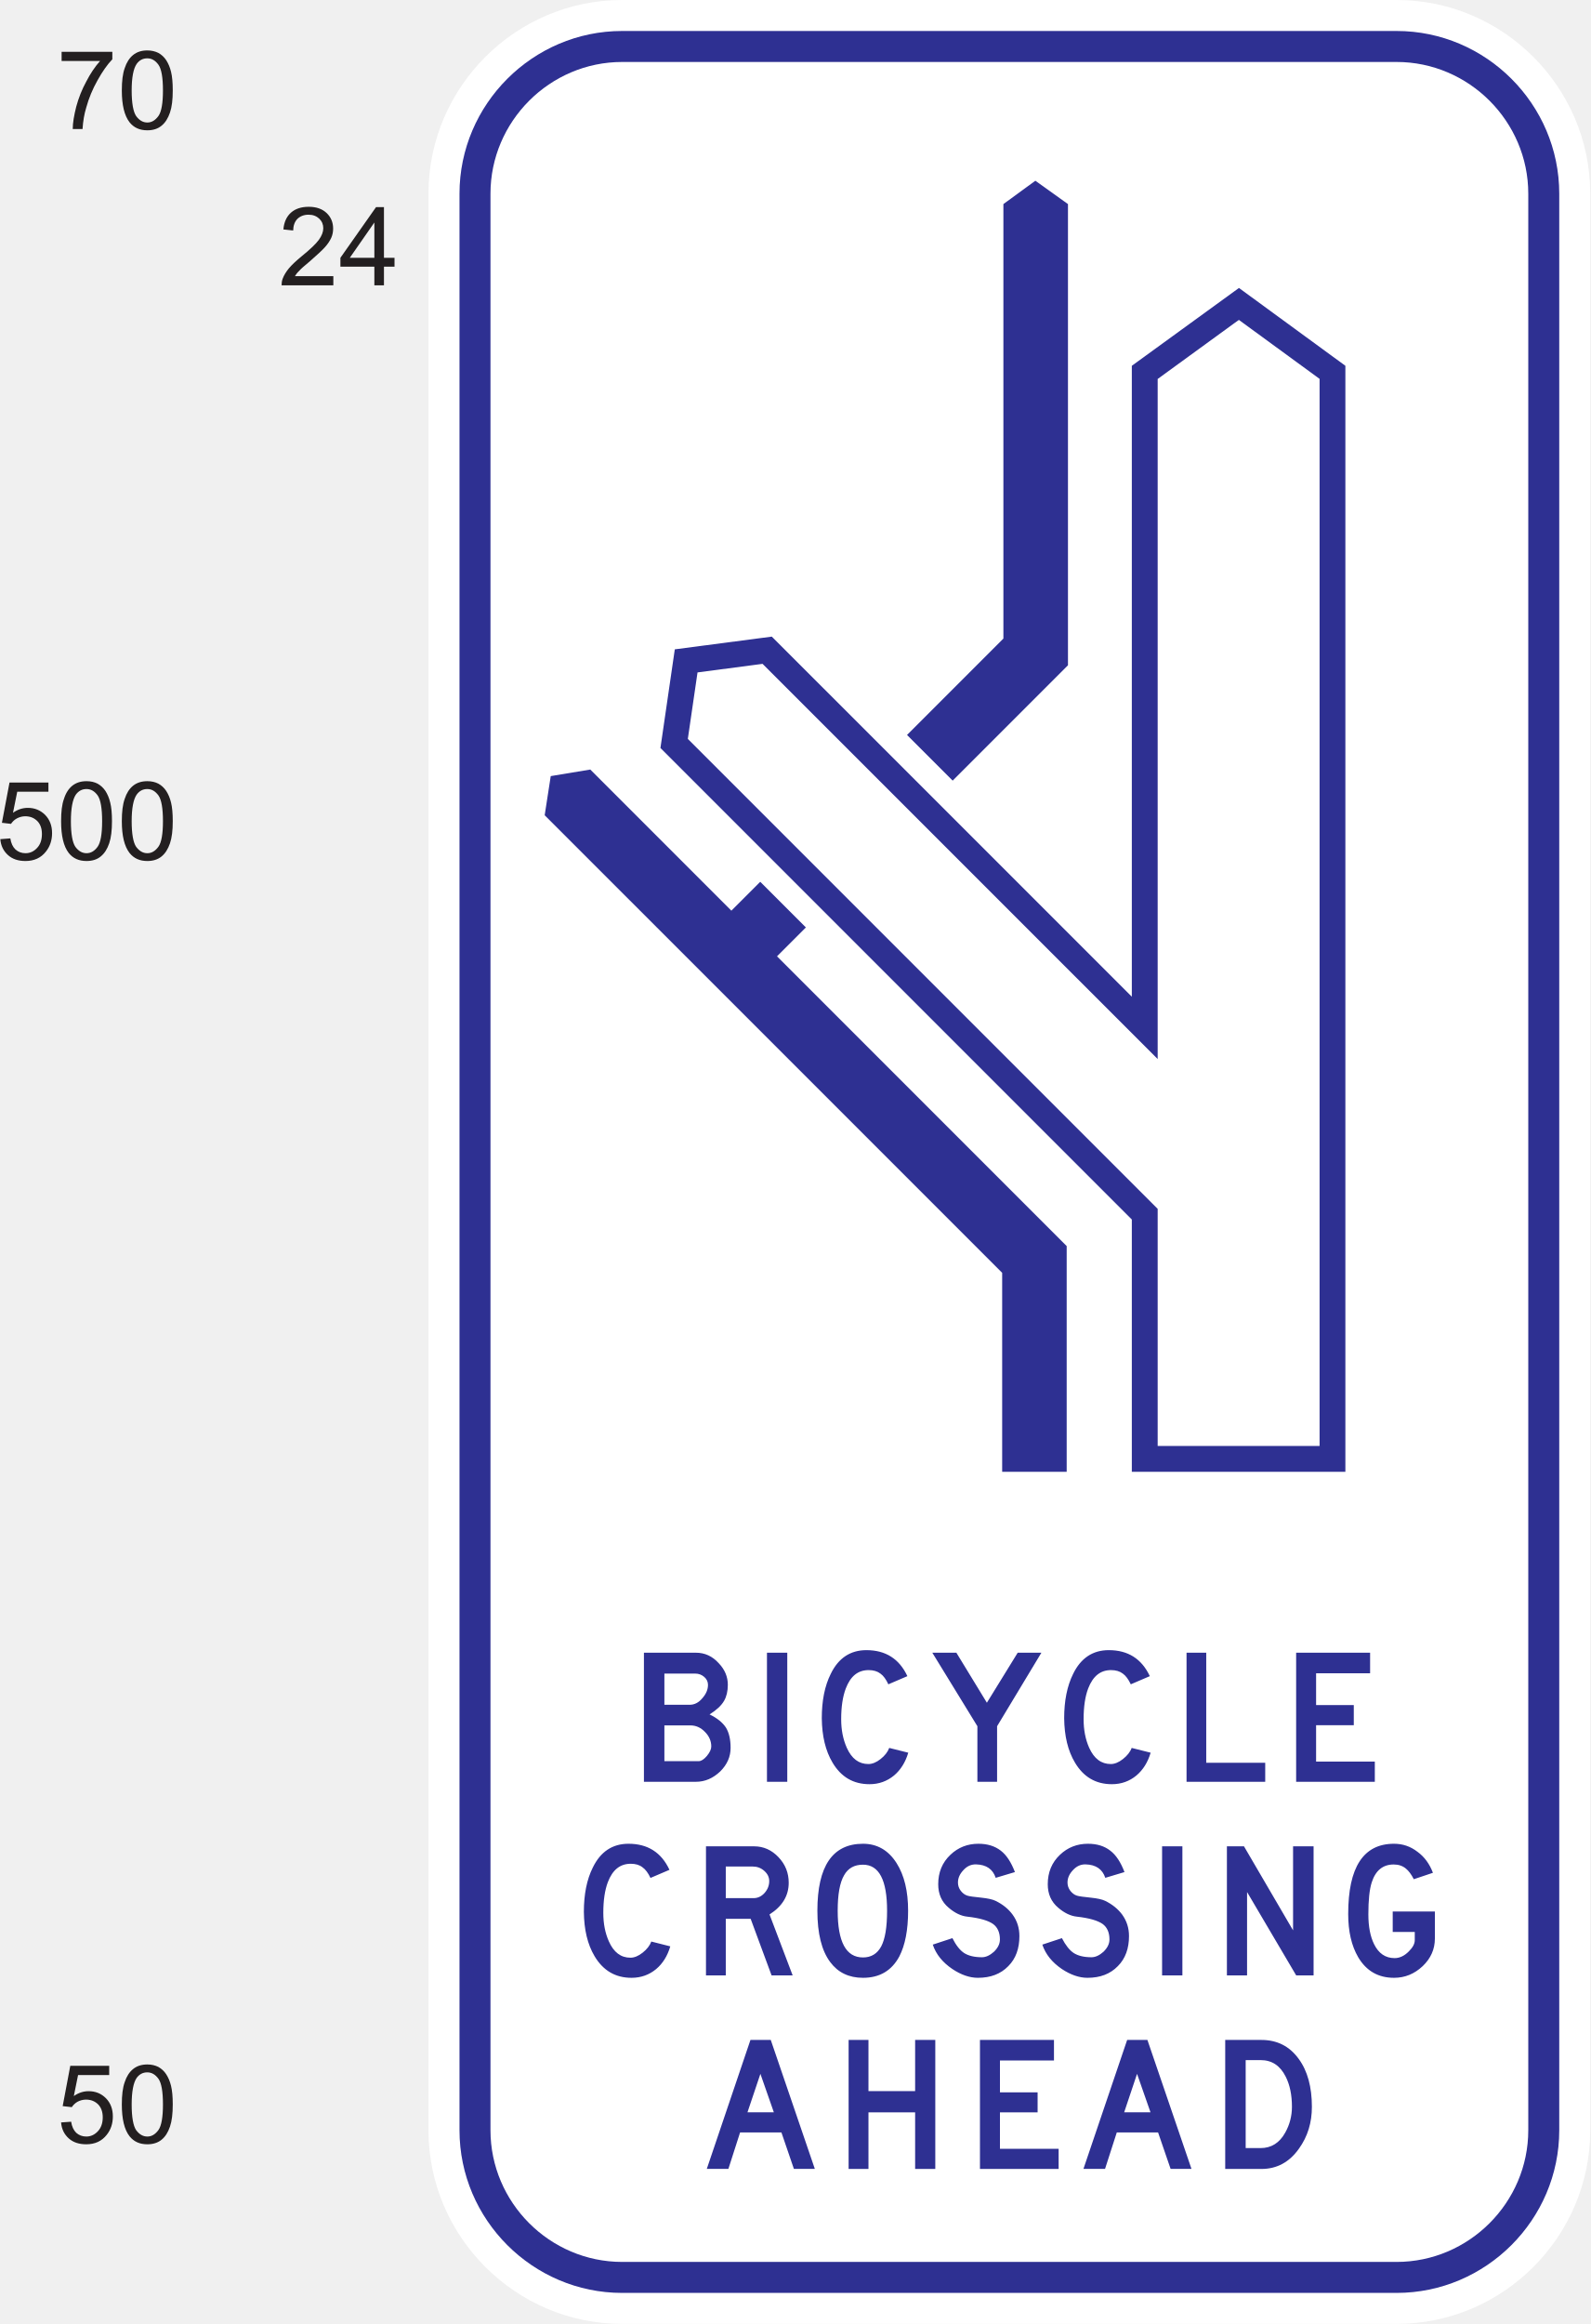
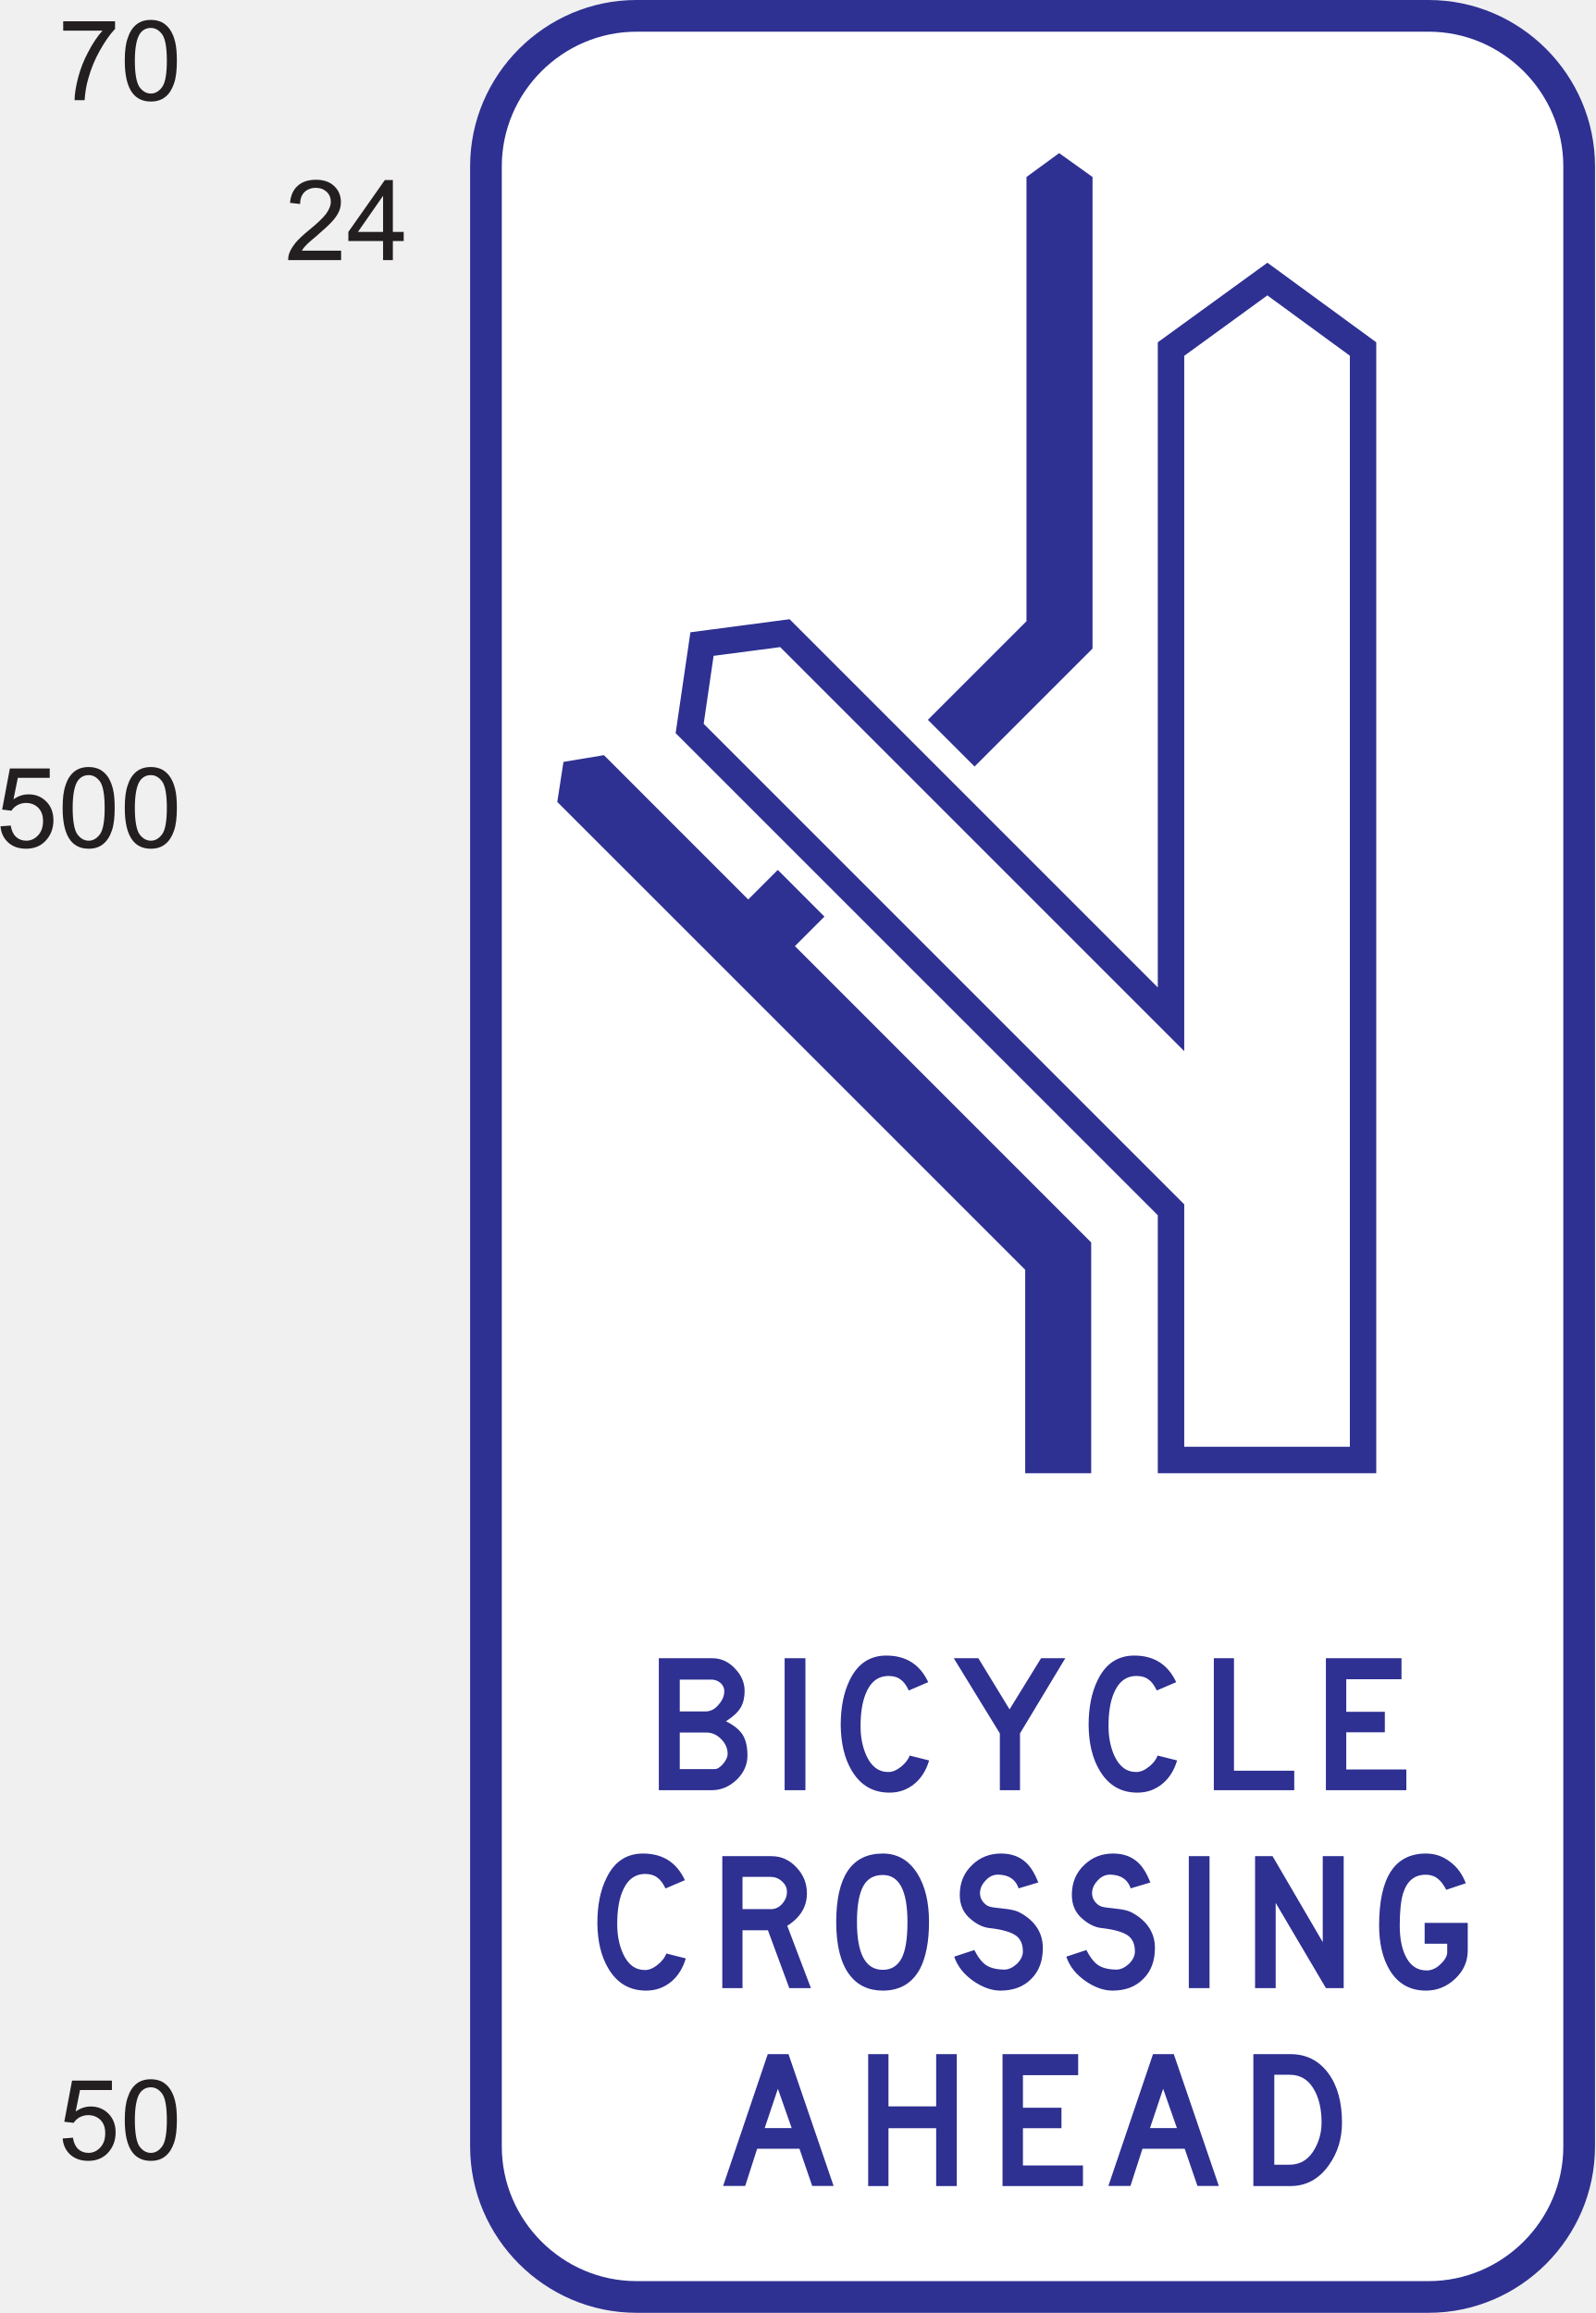
- <svg xmlns="http://www.w3.org/2000/svg" version="1.1" width="10.94mm" height="15.98mm" viewBox="0 0 31 45.3">
+ <svg xmlns="http://www.w3.org/2000/svg" version="1.1" width="10.94mm" height="15.86mm" viewBox="0 0 31 44.97">
  <g transform="scale(0.1)">
-     <path fill="#ffffff" d="M121.24 0L272.25 0C293.01 0 310 16.99 310 37.75L310 415.23C310 435.99 293.01 452.98 272.25 452.98L121.24 452.98C100.48 452.98 83.48 435.99 83.48 415.23L83.48 37.75C83.48 16.99 100.48 0 121.24 0" />
-     <path fill="#ffffff" d="M220.62 194.28L220.62 71.3C227.58 66.24 234.55 61.18 241.51 56.13C248.43 61.18 255.34 66.23 262.26 71.3L262.26 286.89C248.38 286.89 234.5 286.89 220.62 286.89L220.62 237.71C189.99 207.08 159.35 176.44 128.7 145.8C129.64 139.4 130.57 132.99 131.51 126.57C137.81 125.75 144.12 124.92 150.42 124.09C173.83 147.48 197.22 170.88 220.62 194.28" />
-     <path fill="#ffffff" d="M225.66 235.63L225.66 281.85L257.23 281.85L257.23 73.85C251.98 70.02 246.74 66.18 241.5 62.36L240.56 63.03L225.66 73.87C225.66 118.05 225.66 162.24 225.66 206.43C199.98 180.75 174.3 155.08 148.62 129.4C144.39 129.95 140.16 130.51 135.94 131.07C135.31 135.39 134.68 139.71 134.05 144.03C164.58 174.56 195.12 205.1 225.66 235.63" />
-     <path fill="#ffffff" d="M207.92 242.89L207.92 286.89L195.34 286.89L195.34 248.1C165.6 218.38 135.88 188.63 106.14 158.91L107.32 151.29L115.03 150L142.54 177.51L148.17 171.88L157.07 180.78L151.44 186.41C170.26 205.24 189.09 224.06 207.92 242.89" />
-     <path fill="#ffffff" d="M185.69 152.16L176.79 143.26C183.05 137 189.32 130.74 195.58 124.47L195.58 39.79L201.81 35.23L208.17 39.78L208.17 129.68C200.68 137.18 193.18 144.67 185.69 152.16" />
-     <path fill="#2e3092" fill-rule="evenodd" d="M121.24 6.04C103.81 6.04 89.53 20.33 89.53 37.75L89.53 415.23C89.53 432.66 103.81 446.94 121.24 446.94L272.25 446.94C289.67 446.94 303.96 432.66 303.96 415.23L303.96 37.75C303.96 20.33 289.68 6.04 272.25 6.04L121.24 6.04" />
-     <path fill="#ffffff" fill-rule="evenodd" d="M121.24 12.08C107.14 12.08 95.57 23.66 95.57 37.75L95.57 415.23C95.57 429.33 107.14 440.9 121.24 440.9L272.25 440.9C286.34 440.9 297.92 429.33 297.92 415.23L297.92 37.75C297.92 23.66 286.34 12.08 272.25 12.08L121.24 12.08" />
-     <path fill="#2e3092" d="M125.49 322.15L125.49 347.31L135.63 347.31C137.41 347.31 138.97 346.62 140.37 345.29C141.72 343.95 142.39 342.41 142.39 340.71C142.39 339.08 142.1 337.75 141.47 336.73C140.83 335.76 139.78 334.9 138.29 334.18C139.62 333.34 140.58 332.47 141.12 331.53C141.6 330.7 141.85 329.64 141.85 328.41C141.85 326.85 141.27 325.44 140.07 324.19C138.85 322.84 137.37 322.15 135.63 322.15L125.49 322.15M129.48 332.3L129.48 326.22L135.48 326.22C136.17 326.22 136.73 326.43 137.25 326.87C137.73 327.29 137.98 327.81 137.98 328.41C137.98 329.33 137.62 330.18 136.89 331.01C136.17 331.88 135.34 332.3 134.41 332.3L129.48 332.3M129.48 343.29L129.48 336.32L134.56 336.32C135.61 336.32 136.56 336.73 137.39 337.59C138.22 338.42 138.62 339.38 138.62 340.42C138.62 340.96 138.35 341.56 137.77 342.27C137.21 342.93 136.67 343.29 136.17 343.29L129.48 343.29M149.48 322.15L153.44 322.15L153.44 347.31L149.48 347.31L149.48 322.15M173.15 328.31L176.86 326.72C175.28 323.34 172.61 321.65 168.87 321.65C165.75 321.65 163.41 323.19 161.92 326.27C160.73 328.64 160.17 331.53 160.17 334.93C160.21 338.37 160.88 341.25 162.27 343.58C163.93 346.37 166.31 347.78 169.48 347.78C171.3 347.78 172.9 347.2 174.26 346.08C175.55 344.99 176.49 343.49 177.03 341.64L173.32 340.71C173.03 341.5 172.45 342.23 171.64 342.87C170.81 343.54 169.99 343.85 169.26 343.85C167.39 343.85 166 342.81 165.04 340.67C164.31 339.02 163.95 337.19 163.95 335.11C163.95 332.69 164.25 330.7 164.85 329.12C165.77 326.72 167.22 325.54 169.31 325.54C170.24 325.54 171.01 325.77 171.6 326.22C172.2 326.64 172.7 327.35 173.15 328.31M181.72 322.15L190.51 336.48L190.51 347.31L194.35 347.31L194.35 336.48L202.99 322.15L198.37 322.15L192.36 331.9L186.41 322.15L181.72 322.15M220.42 328.31L224.13 326.72C222.54 323.34 219.88 321.65 216.13 321.65C213.01 321.65 210.68 323.19 209.18 326.27C208 328.64 207.43 331.53 207.43 334.93C207.47 338.37 208.14 341.25 209.54 343.58C211.2 346.37 213.58 347.78 216.73 347.78C218.57 347.78 220.17 347.2 221.52 346.08C222.81 344.99 223.75 343.49 224.29 341.64L220.59 340.71C220.3 341.5 219.71 342.23 218.9 342.87C218.06 343.54 217.25 343.85 216.53 343.85C214.66 343.85 213.26 342.81 212.3 340.67C211.57 339.02 211.22 337.19 211.22 335.11C211.22 332.69 211.51 330.7 212.11 329.12C213.04 326.72 214.49 325.54 216.57 325.54C217.5 325.54 218.28 325.77 218.86 326.22C219.46 326.64 219.96 327.35 220.42 328.31M231.29 322.15L231.29 347.31L246.63 347.31L246.63 343.6L235.13 343.6L235.13 322.15L231.29 322.15M252.66 322.15L252.66 347.31L268 347.31L268 343.37L256.55 343.37L256.55 336.28L263.9 336.28L263.9 332.36L256.55 332.36L256.55 326.16L267.08 326.16L267.08 322.15L252.66 322.15M126.77 366.05L130.47 364.47C128.89 361.08 126.23 359.39 122.48 359.39C119.35 359.39 117.03 360.93 115.53 364.01C114.34 366.38 113.78 369.28 113.78 372.67C113.82 376.12 114.48 378.99 115.88 381.33C117.55 384.11 119.92 385.52 123.08 385.52C124.91 385.52 126.52 384.94 127.87 383.82C129.16 382.74 130.09 381.24 130.63 379.39L126.93 378.45C126.64 379.24 126.06 379.97 125.24 380.62C124.41 381.28 123.6 381.6 122.87 381.6C121 381.6 119.6 380.56 118.65 378.41C117.92 376.77 117.57 374.94 117.57 372.85C117.57 370.44 117.86 368.45 118.46 366.86C119.38 364.47 120.84 363.29 122.92 363.29C123.85 363.29 124.62 363.51 125.2 363.97C125.81 364.39 126.31 365.09 126.77 366.05M141.45 363.83L146.73 363.83C147.56 363.83 148.31 364.1 148.96 364.68C149.61 365.26 149.92 365.91 149.92 366.67C149.92 367.51 149.63 368.27 149.04 368.95C148.44 369.63 147.71 369.99 146.88 369.99L141.45 369.99L141.45 363.83M137.59 359.89L137.59 385.05L141.45 385.05L141.45 374.02L146.3 374.02L150.38 385.05L154.49 385.05L149.98 373.17C152.5 371.56 153.72 369.51 153.72 366.99C153.72 365.09 153.08 363.43 151.73 362.01C150.4 360.6 148.81 359.89 146.96 359.89L137.59 359.89M168.2 385.52C171.44 385.52 173.8 384.13 175.29 381.35C176.42 379.16 177 376.19 177 372.44C177 368.66 176.27 365.55 174.75 363.16C173.15 360.64 170.96 359.39 168.2 359.39C162.28 359.39 159.31 363.74 159.31 372.44C159.31 376.89 160.14 380.22 161.81 382.45C163.31 384.48 165.45 385.52 168.2 385.52M168.2 381.55C164.89 381.55 163.27 378.51 163.27 372.44C163.27 369.28 163.68 366.96 164.52 365.53C165.3 364.14 166.53 363.47 168.2 363.47C171.34 363.47 172.9 366.47 172.9 372.44C172.9 375.65 172.52 377.95 171.75 379.41C170.98 380.83 169.8 381.55 168.2 381.55M181.81 379.05C182.45 380.95 183.72 382.51 185.62 383.8C187.32 384.94 189 385.52 190.61 385.52C193.08 385.52 195.06 384.77 196.54 383.24C198.02 381.76 198.7 379.78 198.7 377.39C198.7 375.81 198.27 374.42 197.35 373.17C196.54 372.08 195.46 371.21 194.08 370.53C193.48 370.23 192.52 370.03 191.3 369.9C189.86 369.76 188.94 369.63 188.57 369.51C188.07 369.36 187.63 369.03 187.26 368.55C186.88 368.05 186.72 367.51 186.72 366.96C186.72 366.07 187.07 365.28 187.8 364.51C188.5 363.74 189.32 363.39 190.26 363.41C192.27 363.47 193.52 364.35 194.08 366.03L197.83 364.91C197.1 363.02 196.21 361.6 195.05 360.72C193.92 359.85 192.48 359.39 190.71 359.39C188.59 359.39 186.76 360.1 185.26 361.53C183.66 363.04 182.87 364.95 182.87 367.28C182.87 369.18 183.53 370.71 184.91 371.86C186.11 372.89 187.34 373.48 188.55 373.6C190.96 373.87 192.63 374.36 193.58 375.04C194.46 375.69 194.9 376.71 194.9 378.04C194.9 378.89 194.53 379.66 193.75 380.43C192.98 381.12 192.19 381.51 191.4 381.51C189.9 381.51 188.77 381.22 187.94 380.7C187.11 380.16 186.34 379.18 185.64 377.79L181.81 379.05M203.17 379.05C203.81 380.95 205.08 382.51 206.97 383.8C208.68 384.94 210.37 385.52 211.97 385.52C214.45 385.52 216.42 384.77 217.9 383.24C219.38 381.76 220.07 379.78 220.07 377.39C220.07 375.81 219.63 374.42 218.72 373.17C217.9 372.08 216.82 371.21 215.45 370.53C214.84 370.23 213.89 370.03 212.65 369.9C211.22 369.76 210.31 369.63 209.93 369.51C209.43 369.36 209 369.03 208.62 368.55C208.25 368.05 208.08 367.51 208.08 366.96C208.08 366.07 208.43 365.28 209.16 364.51C209.87 363.74 210.68 363.39 211.61 363.41C213.64 363.47 214.88 364.35 215.45 366.03L219.19 364.91C218.47 363.02 217.57 361.6 216.4 360.72C215.28 359.85 213.85 359.39 212.07 359.39C209.95 359.39 208.12 360.1 206.62 361.53C205.02 363.04 204.23 364.95 204.23 367.28C204.23 369.18 204.9 370.71 206.27 371.86C207.47 372.89 208.71 373.48 209.91 373.6C212.32 373.87 213.99 374.36 214.95 375.04C215.82 375.69 216.26 376.71 216.26 378.04C216.26 378.89 215.88 379.66 215.11 380.43C214.34 381.12 213.55 381.51 212.76 381.51C211.26 381.51 210.14 381.22 209.31 380.7C208.48 380.16 207.71 379.18 206.99 377.79L203.17 379.05M226.52 359.89L230.48 359.89L230.48 385.05L226.52 385.05L226.52 359.89M239.16 359.89L239.16 385.05L243.09 385.05L243.09 368.8L252.67 385.05L256.06 385.05L256.06 359.89L252.06 359.89L252.06 376.27L242.49 359.89L239.16 359.89M275.6 366.3L279.33 365.05C278.69 363.35 277.69 361.95 276.31 360.95C274.94 359.89 273.42 359.39 271.74 359.39C265.78 359.39 262.81 363.95 262.81 373.08C262.81 376.48 263.45 379.26 264.76 381.51C266.35 384.19 268.68 385.52 271.74 385.52C273.86 385.52 275.71 384.77 277.34 383.24C278.92 381.72 279.71 379.95 279.71 377.85L279.71 372.6L271.49 372.6L271.49 376.58L275.79 376.58L275.79 378.18C275.79 378.87 275.42 379.59 274.63 380.37C273.78 381.24 272.84 381.68 271.86 381.68C270.07 381.68 268.74 380.77 267.85 378.95C267.12 377.47 266.74 375.54 266.74 373.14C266.74 370.4 266.95 368.32 267.39 366.94C268.14 364.6 269.57 363.43 271.68 363.43C272.63 363.43 273.42 363.7 274.05 364.22C274.59 364.66 275.11 365.34 275.6 366.3M146.26 397.63L150.22 397.63L158.81 422.76L154.73 422.76L152.3 415.66L144.24 415.66L141.96 422.76L137.75 422.76L146.26 397.63M150.82 411.73L148.2 404.24L145.68 411.73L150.82 411.73M165.4 397.63L165.4 422.78L169.27 422.78L169.27 411.75L178.37 411.75L178.37 422.78L182.3 422.78L182.3 397.63L178.37 397.63L178.37 407.6L169.27 407.6L169.27 397.63L165.4 397.63M191.01 397.63L191.01 422.78L206.35 422.78L206.35 418.85L194.91 418.85L194.91 411.75L202.25 411.75L202.25 407.84L194.91 407.84L194.91 401.64L205.44 401.64L205.44 397.63L191.01 397.63M219.71 397.63L223.66 397.63L232.25 422.76L228.18 422.76L225.74 415.66L217.69 415.66L215.4 422.76L211.19 422.76L219.71 397.63M224.26 411.73L221.64 404.24L219.13 411.73L224.26 411.73M238.83 397.63L238.83 422.78L245.88 422.78C248.91 422.78 251.36 421.45 253.23 418.79C254.92 416.43 255.73 413.73 255.73 410.67C255.73 406.79 254.88 403.66 253.15 401.31C251.36 398.85 248.95 397.63 245.88 397.63L238.83 397.63M242.82 418.71L242.82 401.56L245.72 401.56C247.94 401.56 249.55 402.64 250.63 404.8C251.44 406.41 251.84 408.36 251.84 410.67C251.84 412.47 251.4 414.13 250.55 415.66C249.43 417.7 247.82 418.71 245.72 418.71L242.82 418.71" />
-     <path fill="#231f20" d="M11.85 413.71L13.81 413.57C13.95 414.52 14.29 415.23 14.8 415.73C15.34 416.21 15.99 416.46 16.76 416.46C17.65 416.46 18.4 416.1 19.03 415.42C19.65 414.75 19.97 413.86 19.97 412.71C19.97 411.65 19.67 410.82 19.07 410.19C18.45 409.59 17.69 409.26 16.7 409.26C16.11 409.26 15.55 409.42 15.07 409.67C14.58 409.94 14.22 410.32 13.93 410.73L12.16 410.53L13.64 402.68L21.23 402.68L21.23 404.47L15.16 404.47L14.33 408.57C15.24 407.93 16.2 407.62 17.21 407.62C18.55 407.62 19.67 408.07 20.59 408.99C21.5 409.92 21.94 411.11 21.94 412.55C21.94 413.94 21.54 415.13 20.75 416.12C19.78 417.37 18.43 417.97 16.76 417.97C15.34 417.97 14.22 417.6 13.35 416.83C12.47 416.04 11.95 415.02 11.85 413.71M23.69 410.21C23.69 408.38 23.86 406.95 24.25 405.86C24.61 404.74 25.17 403.89 25.88 403.31C26.63 402.7 27.54 402.41 28.67 402.41C29.48 402.41 30.18 402.58 30.81 402.89C31.44 403.25 31.94 403.7 32.35 404.33C32.75 404.95 33.08 405.7 33.29 406.6C33.51 407.49 33.62 408.7 33.62 410.21C33.62 412 33.45 413.44 33.08 414.52C32.7 415.65 32.16 416.5 31.44 417.08C30.71 417.68 29.77 417.97 28.67 417.97C27.19 417.97 26.05 417.47 25.2 416.41C24.19 415.13 23.69 413.07 23.69 410.21M25.61 410.21C25.61 412.69 25.92 414.38 26.48 415.21C27.09 416.02 27.79 416.46 28.67 416.46C29.52 416.46 30.22 416.02 30.83 415.19C31.42 414.36 31.71 412.69 31.71 410.21C31.71 407.7 31.42 406.03 30.83 405.2C30.22 404.37 29.52 403.95 28.64 403.95C27.79 403.95 27.09 404.33 26.57 405.05C25.94 405.99 25.61 407.72 25.61 410.21M0 163.57L1.95 163.42C2.1 164.38 2.43 165.08 2.95 165.58C3.49 166.06 4.14 166.31 4.91 166.31C5.8 166.31 6.55 165.96 7.18 165.27C7.8 164.61 8.11 163.71 8.11 162.57C8.11 161.51 7.82 160.67 7.22 160.05C6.6 159.44 5.85 159.11 4.84 159.11C4.26 159.11 3.7 159.28 3.22 159.53C2.72 159.8 2.37 160.17 2.08 160.59L0.31 160.38L1.79 152.54L9.38 152.54L9.38 154.32L3.3 154.32L2.47 158.43C3.39 157.78 4.34 157.47 5.37 157.47C6.7 157.47 7.82 157.93 8.74 158.84C9.65 159.78 10.09 160.96 10.09 162.4C10.09 163.79 9.69 164.98 8.9 165.98C7.93 167.23 6.57 167.83 4.91 167.83C3.49 167.83 2.37 167.46 1.5 166.68C0.62 165.89 0.1 164.87 0 163.57M11.85 160.07C11.85 158.24 12.01 156.81 12.41 155.72C12.76 154.59 13.32 153.74 14.03 153.16C14.78 152.56 15.69 152.27 16.81 152.27C17.63 152.27 18.34 152.43 18.96 152.75C19.58 153.1 20.08 153.56 20.5 154.18C20.89 154.8 21.23 155.56 21.43 156.45C21.66 157.34 21.77 158.55 21.77 160.07C21.77 161.86 21.6 163.3 21.23 164.38C20.85 165.5 20.31 166.35 19.58 166.94C18.86 167.54 17.92 167.83 16.81 167.83C15.34 167.83 14.19 167.33 13.34 166.27C12.34 164.98 11.85 162.92 11.85 160.07M13.76 160.07C13.76 162.55 14.07 164.23 14.63 165.06C15.23 165.87 15.94 166.31 16.81 166.31C17.67 166.31 18.38 165.87 18.98 165.04C19.56 164.21 19.85 162.55 19.85 160.07C19.85 157.55 19.56 155.89 18.98 155.05C18.38 154.22 17.67 153.8 16.79 153.8C15.94 153.8 15.23 154.18 14.71 154.91C14.09 155.85 13.76 157.57 13.76 160.07M23.69 160.07C23.69 158.24 23.86 156.81 24.25 155.72C24.61 154.59 25.17 153.74 25.88 153.16C26.63 152.56 27.54 152.27 28.67 152.27C29.48 152.27 30.18 152.43 30.81 152.75C31.44 153.1 31.94 153.56 32.35 154.18C32.75 154.8 33.08 155.56 33.29 156.45C33.51 157.34 33.62 158.55 33.62 160.07C33.62 161.86 33.45 163.3 33.08 164.38C32.7 165.5 32.16 166.35 31.44 166.94C30.71 167.54 29.77 167.83 28.67 167.83C27.19 167.83 26.05 167.33 25.2 166.27C24.19 164.98 23.69 162.92 23.69 160.07M25.61 160.07C25.61 162.55 25.92 164.23 26.48 165.06C27.09 165.87 27.79 166.31 28.67 166.31C29.52 166.31 30.22 165.87 30.83 165.04C31.42 164.21 31.71 162.55 31.71 160.07C31.71 157.55 31.42 155.89 30.83 155.05C30.22 154.22 29.52 153.8 28.64 153.8C27.79 153.8 27.09 154.18 26.57 154.91C25.94 155.85 25.61 157.57 25.61 160.07M11.95 11.89L11.95 10.1L21.84 10.1L21.84 11.56C20.86 12.58 19.9 13.95 18.95 15.66C17.98 17.38 17.26 19.13 16.76 20.94C16.36 22.23 16.13 23.62 16.03 25.15L14.12 25.15C14.12 23.96 14.37 22.5 14.8 20.8C15.26 19.09 15.91 17.44 16.76 15.89C17.57 14.31 18.47 12.98 19.45 11.89L11.95 11.89M23.69 17.63C23.69 15.8 23.86 14.37 24.25 13.29C24.61 12.17 25.17 11.31 25.88 10.73C26.63 10.12 27.54 9.83 28.67 9.83C29.48 9.83 30.18 10 30.81 10.31C31.44 10.66 31.94 11.12 32.35 11.74C32.75 12.37 33.08 13.12 33.29 14.01C33.51 14.91 33.62 16.11 33.62 17.63C33.62 19.43 33.45 20.86 33.08 21.94C32.7 23.06 32.16 23.92 31.44 24.5C30.71 25.11 29.77 25.4 28.67 25.4C27.19 25.4 26.05 24.9 25.2 23.84C24.19 22.54 23.69 20.48 23.69 17.63M25.61 17.63C25.61 20.11 25.92 21.79 26.48 22.62C27.09 23.44 27.79 23.88 28.67 23.88C29.52 23.88 30.22 23.44 30.83 22.61C31.42 21.77 31.71 20.11 31.71 17.63C31.71 15.12 31.42 13.45 30.83 12.62C30.22 11.78 29.52 11.37 28.64 11.37C27.79 11.37 27.09 11.74 26.57 12.48C25.94 13.41 25.61 15.14 25.61 17.63M64.93 53.83L64.93 55.62L54.84 55.62C54.84 55.16 54.9 54.73 55.05 54.33C55.3 53.65 55.73 52.96 56.27 52.3C56.85 51.61 57.67 50.85 58.72 49.98C60.39 48.63 61.52 47.55 62.1 46.76C62.68 45.95 62.97 45.2 62.97 44.49C62.97 43.76 62.72 43.14 62.18 42.62C61.64 42.12 60.96 41.85 60.1 41.85C59.2 41.85 58.48 42.14 57.93 42.66C57.39 43.22 57.12 43.97 57.1 44.93L55.19 44.72C55.32 43.28 55.82 42.2 56.69 41.43C57.54 40.69 58.68 40.31 60.14 40.31C61.6 40.31 62.76 40.71 63.62 41.52C64.47 42.33 64.89 43.35 64.89 44.55C64.89 45.15 64.79 45.76 64.53 46.34C64.26 46.93 63.87 47.55 63.26 48.22C62.7 48.84 61.72 49.73 60.39 50.9C59.26 51.84 58.54 52.46 58.25 52.82C57.89 53.15 57.64 53.5 57.44 53.83L64.93 53.83M72.93 55.62L72.93 51.98L66.31 51.98L66.31 50.25L73.26 40.37L74.8 40.37L74.8 50.25L76.86 50.25L76.86 51.98L74.8 51.98L74.8 55.62L72.93 55.62M72.93 50.25L72.93 43.37L68.14 50.25L72.93 50.25" />
-     <path fill="#2e3092" fill-rule="evenodd" d="M225.66 235.63L225.66 281.85L257.23 281.85L257.23 73.85C251.98 70.02 246.74 66.18 241.5 62.36L240.56 63.03L225.66 73.87C225.66 118.05 225.66 162.24 225.66 206.43C199.98 180.75 174.3 155.08 148.62 129.4C144.39 129.95 140.16 130.51 135.94 131.07C135.31 135.39 134.68 139.71 134.05 144.03C164.58 174.56 195.12 205.1 225.66 235.63M220.62 194.28L220.62 71.3C227.59 66.24 234.55 61.18 241.51 56.13C248.43 61.18 255.34 66.23 262.26 71.3L262.26 286.89C248.38 286.89 234.5 286.89 220.62 286.89L220.62 237.71C189.99 207.08 159.35 176.44 128.71 145.8C129.64 139.4 130.57 132.99 131.51 126.57C137.82 125.75 144.12 124.92 150.42 124.09C173.83 147.48 197.23 170.88 220.62 194.28M207.92 242.89L207.92 286.89L195.34 286.89L195.34 248.1C165.6 218.37 135.88 188.63 106.14 158.91L107.32 151.28L115.03 150L142.54 177.51L148.17 171.88L157.07 180.78L151.44 186.41C170.26 205.23 189.09 224.06 207.92 242.89M185.69 152.16L176.79 143.26C183.05 137 189.32 130.74 195.58 124.47L195.58 39.78L201.81 35.23L208.17 39.78L208.17 129.68C200.68 137.18 193.18 144.67 185.69 152.16M208.17 129.68L208.17 129.68" />
+     <path fill="#ffffff" d="M225 191.98L225 66.55C232.11 61.4 239.21 56.24 246.31 51.08C253.36 56.23 260.42 61.39 267.47 66.55L267.47 286.43C253.32 286.43 239.16 286.43 225 286.43L225 236.27C193.76 205.03 162.51 173.78 131.26 142.54C132.22 136 133.16 129.47 134.13 122.93C140.55 122.09 146.98 121.24 153.41 120.39C177.28 144.25 201.14 168.12 225 191.98" />
+     <path fill="#ffffff" d="M230.14 234.15L230.14 281.29L262.34 281.29L262.34 69.16C256.99 65.25 251.65 61.33 246.3 57.43L245.34 58.13L230.14 69.18C230.14 114.24 230.14 159.31 230.14 204.37C203.95 178.18 177.77 152 151.58 125.81C147.26 126.38 142.95 126.95 138.64 127.51C138 131.92 137.36 136.32 136.71 140.73C167.86 171.87 199 203.01 230.14 234.15" />
+     <path fill="#ffffff" d="M212.05 241.56L212.05 286.43L199.22 286.43L199.22 246.87C168.89 216.55 138.58 186.22 108.25 155.91L109.45 148.13L117.32 146.82L145.37 174.88L151.12 169.13L160.19 178.21L154.45 183.95C173.65 203.15 192.85 222.35 212.05 241.56" />
+     <path fill="#ffffff" d="M189.38 149.03L180.3 139.95C186.69 133.56 193.08 127.17 199.47 120.79L199.47 34.42L205.82 29.77L212.31 34.41L212.31 126.1C204.66 133.74 197.02 141.38 189.38 149.03" />
+     <path fill="#2e3092" fill-rule="evenodd" d="M123.65 0C105.87 0 91.3 14.57 91.3 32.34L91.3 417.32C91.3 435.09 105.87 449.66 123.65 449.66L277.66 449.66C295.43 449.66 310 435.09 310 417.32L310 32.34C310 14.57 295.44 0 277.66 0L123.65 0" />
+     <path fill="#ffffff" fill-rule="evenodd" d="M123.65 6.16C109.27 6.16 97.46 17.97 97.46 32.34L97.46 417.32C97.46 431.7 109.27 443.5 123.65 443.5L277.66 443.5C292.03 443.5 303.84 431.7 303.84 417.32L303.84 32.34C303.84 17.97 292.03 6.16 277.66 6.16L123.65 6.16" />
+     <path fill="#2e3092" d="M127.99 322.39L127.99 348.05L138.32 348.05C140.14 348.05 141.73 347.35 143.16 345.99C144.54 344.63 145.22 343.06 145.22 341.32C145.22 339.66 144.92 338.3 144.28 337.26C143.63 336.27 142.56 335.4 141.04 334.66C142.39 333.8 143.37 332.91 143.92 331.96C144.41 331.11 144.67 330.03 144.67 328.78C144.67 327.18 144.07 325.74 142.86 324.47C141.61 323.09 140.1 322.39 138.32 322.39L127.99 322.39M132.06 332.74L132.06 326.55L138.17 326.55C138.87 326.55 139.45 326.76 139.98 327.2C140.46 327.63 140.72 328.16 140.72 328.78C140.72 329.71 140.36 330.58 139.61 331.43C138.87 332.32 138.03 332.74 137.09 332.74L132.06 332.74M132.06 343.95L132.06 336.84L137.23 336.84C138.3 336.84 139.28 337.26 140.12 338.13C140.97 338.98 141.37 339.96 141.37 341.02C141.37 341.57 141.1 342.19 140.51 342.91C139.93 343.59 139.38 343.95 138.87 343.95L132.06 343.95M152.45 322.39L156.49 322.39L156.49 348.05L152.45 348.05L152.45 322.39M176.59 328.67L180.37 327.05C178.76 323.6 176.04 321.88 172.22 321.88C169.04 321.88 166.66 323.45 165.13 326.59C163.93 329.01 163.35 331.96 163.35 335.42C163.4 338.94 164.08 341.87 165.49 344.24C167.19 347.09 169.61 348.53 172.84 348.53C174.71 348.53 176.34 347.94 177.72 346.79C179.04 345.69 179.99 344.16 180.54 342.27L176.76 341.32C176.47 342.12 175.87 342.87 175.05 343.52C174.2 344.2 173.37 344.52 172.62 344.52C170.72 344.52 169.3 343.46 168.32 341.28C167.58 339.6 167.21 337.73 167.21 335.61C167.21 333.14 167.52 331.11 168.13 329.5C169.06 327.05 170.55 325.85 172.67 325.85C173.63 325.85 174.41 326.08 175 326.55C175.62 326.97 176.13 327.69 176.59 328.67M185.33 322.39L194.29 337.01L194.29 348.05L198.21 348.05L198.21 337.01L207.02 322.39L202.31 322.39L196.18 332.34L190.11 322.39L185.33 322.39M224.8 328.67L228.58 327.05C226.96 323.6 224.25 321.88 220.43 321.88C217.25 321.88 214.87 323.45 213.34 326.59C212.13 329.01 211.55 331.96 211.55 335.42C211.59 338.94 212.28 341.87 213.7 344.24C215.4 347.09 217.82 348.53 221.04 348.53C222.91 348.53 224.54 347.94 225.92 346.79C227.24 345.69 228.2 344.16 228.75 342.27L224.97 341.32C224.67 342.12 224.08 342.87 223.25 343.52C222.4 344.2 221.57 344.52 220.83 344.52C218.92 344.52 217.5 343.46 216.52 341.28C215.78 339.6 215.42 337.73 215.42 335.61C215.42 333.14 215.71 331.11 216.33 329.5C217.27 327.05 218.75 325.85 220.87 325.85C221.83 325.85 222.62 326.08 223.21 326.55C223.83 326.97 224.33 327.69 224.8 328.67M235.89 322.39L235.89 348.05L251.53 348.05L251.53 344.27L239.81 344.27L239.81 322.39L235.89 322.39M257.68 322.39L257.68 348.05L273.32 348.05L273.32 344.03L261.64 344.03L261.64 336.8L269.14 336.8L269.14 332.81L261.64 332.81L261.64 326.48L272.38 326.48L272.38 322.39L257.68 322.39M129.29 367.16L133.06 365.55C131.45 362.09 128.74 360.37 124.91 360.37C121.73 360.37 119.35 361.94 117.83 365.09C116.61 367.5 116.04 370.46 116.04 373.91C116.08 377.44 116.76 380.36 118.19 382.74C119.88 385.58 122.3 387.02 125.53 387.02C127.39 387.02 129.03 386.43 130.41 385.28C131.72 384.18 132.68 382.66 133.23 380.76L129.46 379.81C129.16 380.61 128.57 381.36 127.73 382.02C126.88 382.7 126.06 383.02 125.31 383.02C123.41 383.02 121.98 381.96 121 379.77C120.26 378.09 119.9 376.23 119.9 374.1C119.9 371.64 120.2 369.61 120.81 367.99C121.75 365.55 123.24 364.34 125.36 364.34C126.31 364.34 127.1 364.58 127.69 365.04C128.31 365.47 128.82 366.19 129.29 367.16M144.26 364.9L149.65 364.9C150.5 364.9 151.26 365.17 151.92 365.76C152.58 366.36 152.9 367.02 152.9 367.8C152.9 368.65 152.6 369.43 152 370.12C151.39 370.82 150.64 371.18 149.8 371.18L144.26 371.18L144.26 364.9M140.33 360.88L140.33 386.54L144.26 386.54L144.26 375.29L149.2 375.29L153.36 386.54L157.56 386.54L152.96 374.42C155.53 372.79 156.78 370.69 156.78 368.12C156.78 366.19 156.12 364.49 154.74 363.05C153.39 361.6 151.77 360.88 149.88 360.88L140.33 360.88M171.54 387.02C174.85 387.02 177.25 385.6 178.78 382.76C179.92 380.53 180.52 377.5 180.52 373.68C180.52 369.82 179.77 366.66 178.23 364.22C176.59 361.65 174.36 360.37 171.54 360.37C165.51 360.37 162.48 364.81 162.48 373.68C162.48 378.22 163.33 381.62 165.02 383.89C166.55 385.96 168.74 387.02 171.54 387.02M171.54 382.98C168.17 382.98 166.51 379.87 166.51 373.68C166.51 370.46 166.94 368.1 167.78 366.63C168.59 365.21 169.84 364.54 171.54 364.54C174.74 364.54 176.33 367.59 176.33 373.68C176.33 376.95 175.95 379.3 175.17 380.78C174.38 382.23 173.17 382.98 171.54 382.98M185.42 380.42C186.08 382.36 187.37 383.95 189.3 385.26C191.04 386.43 192.76 387.02 194.4 387.02C196.92 387.02 198.94 386.26 200.45 384.69C201.95 383.19 202.65 381.17 202.65 378.73C202.65 377.12 202.21 375.7 201.27 374.42C200.45 373.32 199.34 372.43 197.94 371.73C197.32 371.43 196.35 371.22 195.1 371.09C193.64 370.94 192.7 370.82 192.31 370.69C191.81 370.54 191.36 370.2 190.98 369.71C190.6 369.2 190.43 368.65 190.43 368.1C190.43 367.19 190.79 366.38 191.53 365.6C192.25 364.81 193.08 364.45 194.04 364.47C196.09 364.54 197.37 365.43 197.94 367.14L201.76 366C201.02 364.07 200.11 362.62 198.92 361.73C197.77 360.84 196.31 360.37 194.5 360.37C192.34 360.37 190.47 361.09 188.94 362.56C187.31 364.09 186.5 366.04 186.5 368.41C186.5 370.35 187.18 371.92 188.58 373.08C189.81 374.14 191.06 374.74 192.29 374.86C194.76 375.14 196.45 375.63 197.43 376.33C198.33 376.99 198.77 378.03 198.77 379.39C198.77 380.25 198.39 381.04 197.6 381.83C196.81 382.53 196.01 382.93 195.2 382.93C193.68 382.93 192.53 382.64 191.68 382.11C190.83 381.56 190.05 380.55 189.33 379.13L185.42 380.42M207.21 380.42C207.87 382.36 209.16 383.95 211.09 385.26C212.83 386.43 214.55 387.02 216.18 387.02C218.71 387.02 220.72 386.26 222.23 384.69C223.74 383.19 224.44 381.17 224.44 378.73C224.44 377.12 224 375.7 223.06 374.42C222.23 373.32 221.13 372.43 219.73 371.73C219.11 371.43 218.14 371.22 216.88 371.09C215.42 370.94 214.49 370.82 214.1 370.69C213.6 370.54 213.15 370.2 212.77 369.71C212.39 369.2 212.22 368.65 212.22 368.1C212.22 367.19 212.58 366.38 213.32 365.6C214.04 364.81 214.87 364.45 215.82 364.47C217.88 364.54 219.16 365.43 219.73 367.14L223.55 366C222.81 364.07 221.89 362.62 220.7 361.73C219.56 360.84 218.1 360.37 216.29 360.37C214.13 360.37 212.26 361.09 210.73 362.56C209.09 364.09 208.29 366.04 208.29 368.41C208.29 370.35 208.97 371.92 210.37 373.08C211.59 374.14 212.85 374.74 214.08 374.86C216.54 375.14 218.24 375.63 219.22 376.33C220.11 376.99 220.55 378.03 220.55 379.39C220.55 380.25 220.17 381.04 219.39 381.83C218.6 382.53 217.8 382.93 216.99 382.93C215.46 382.93 214.32 382.64 213.47 382.11C212.62 381.56 211.84 380.55 211.11 379.13L207.21 380.42M231.03 360.88L235.06 360.88L235.06 386.54L231.03 386.54L231.03 360.88M243.91 360.88L243.91 386.54L247.92 386.54L247.92 369.97L257.69 386.54L261.14 386.54L261.14 360.88L257.07 360.88L257.07 377.59L247.31 360.88L243.91 360.88M281.08 367.42L284.88 366.15C284.23 364.41 283.21 362.98 281.8 361.96C280.4 360.88 278.86 360.37 277.14 360.37C271.06 360.37 268.03 365.02 268.03 374.34C268.03 377.8 268.69 380.64 270.02 382.93C271.64 385.67 274.02 387.02 277.14 387.02C279.3 387.02 281.19 386.26 282.85 384.69C284.46 383.15 285.26 381.34 285.26 379.19L285.26 373.85L276.88 373.85L276.88 377.9L281.27 377.9L281.27 379.54C281.27 380.23 280.89 380.98 280.08 381.77C279.22 382.66 278.26 383.1 277.27 383.1C275.44 383.1 274.08 382.17 273.17 380.32C272.43 378.81 272.04 376.84 272.04 374.4C272.04 371.6 272.26 369.47 272.7 368.08C273.46 365.68 274.93 364.49 277.07 364.49C278.05 364.49 278.86 364.77 279.49 365.3C280.04 365.74 280.57 366.44 281.08 367.42M149.17 399.37L153.2 399.37L161.97 425L157.81 425L155.33 417.76L147.11 417.76L144.78 425L140.49 425L149.17 399.37M153.82 413.75L151.14 406.11L148.57 413.75L153.82 413.75M168.69 399.37L168.69 425.02L172.64 425.02L172.64 413.77L181.91 413.77L181.91 425.02L185.92 425.02L185.92 399.37L181.91 399.37L181.91 409.53L172.64 409.53L172.64 399.37L168.69 399.37M194.81 399.37L194.81 425.02L210.45 425.02L210.45 421.01L198.78 421.01L198.78 413.77L206.27 413.77L206.27 409.79L198.78 409.79L198.78 403.46L209.52 403.46L209.52 399.37L194.81 399.37M224.07 399.37L228.11 399.37L236.87 425L232.71 425L230.23 417.76L222.02 417.76L219.68 425L215.39 425L224.07 399.37M228.72 413.75L226.04 406.11L223.48 413.75L228.72 413.75M243.58 399.37L243.58 425.02L250.77 425.02C253.85 425.02 256.35 423.66 258.26 420.95C259.98 418.55 260.81 415.79 260.81 412.67C260.81 408.71 259.94 405.52 258.18 403.13C256.35 400.62 253.89 399.37 250.77 399.37L243.58 399.37M247.65 420.87L247.65 403.38L250.6 403.38C252.87 403.38 254.51 404.48 255.61 406.69C256.44 408.33 256.84 410.32 256.84 412.67C256.84 414.5 256.4 416.2 255.53 417.76C254.38 419.84 252.74 420.87 250.6 420.87L247.65 420.87" />
+     <path fill="#231f20" d="M12.08 415.77L14.08 415.62C14.23 416.6 14.57 417.32 15.1 417.83C15.65 418.32 16.31 418.57 17.09 418.57C18 418.57 18.77 418.21 19.41 417.51C20.04 416.83 20.36 415.92 20.36 414.75C20.36 413.67 20.07 412.82 19.45 412.18C18.81 411.57 18.05 411.23 17.03 411.23C16.43 411.23 15.86 411.4 15.37 411.65C14.87 411.93 14.51 412.31 14.21 412.73L12.4 412.52L13.91 404.52L21.66 404.52L21.66 406.35L15.46 406.35L14.61 410.53C15.54 409.87 16.52 409.55 17.56 409.55C18.92 409.55 20.07 410.02 21 410.95C21.93 411.91 22.38 413.12 22.38 414.59C22.38 416.01 21.97 417.21 21.17 418.23C20.17 419.5 18.79 420.12 17.09 420.12C15.65 420.12 14.51 419.73 13.61 418.95C12.72 418.15 12.19 417.11 12.08 415.77M24.16 412.2C24.16 410.34 24.33 408.88 24.74 407.77C25.1 406.62 25.67 405.75 26.4 405.16C27.16 404.55 28.09 404.25 29.24 404.25C30.06 404.25 30.78 404.42 31.43 404.74C32.06 405.1 32.57 405.56 32.99 406.2C33.4 406.83 33.74 407.6 33.95 408.52C34.18 409.43 34.29 410.66 34.29 412.2C34.29 414.03 34.12 415.5 33.74 416.6C33.35 417.74 32.8 418.61 32.06 419.2C31.32 419.82 30.36 420.12 29.24 420.12C27.73 420.12 26.57 419.61 25.7 418.53C24.67 417.21 24.16 415.12 24.16 412.2M26.12 412.2C26.12 414.73 26.44 416.45 27.01 417.3C27.62 418.13 28.35 418.57 29.24 418.57C30.11 418.57 30.83 418.13 31.45 417.28C32.04 416.43 32.34 414.73 32.34 412.2C32.34 409.64 32.04 407.94 31.45 407.09C30.83 406.24 30.11 405.82 29.21 405.82C28.35 405.82 27.62 406.2 27.1 406.94C26.46 407.89 26.12 409.66 26.12 412.2M0 160.65L1.99 160.51C2.14 161.48 2.48 162.2 3.01 162.71C3.56 163.2 4.22 163.45 5 163.45C5.92 163.45 6.68 163.09 7.32 162.39C7.95 161.71 8.27 160.8 8.27 159.64C8.27 158.56 7.98 157.7 7.36 157.07C6.73 156.45 5.96 156.11 4.94 156.11C4.34 156.11 3.77 156.28 3.28 156.54C2.78 156.81 2.42 157.19 2.12 157.62L0.32 157.4L1.82 149.41L9.57 149.41L9.57 151.23L3.37 151.23L2.52 155.41C3.45 154.75 4.43 154.44 5.47 154.44C6.83 154.44 7.98 154.9 8.91 155.84C9.84 156.79 10.29 158 10.29 159.47C10.29 160.89 9.88 162.1 9.08 163.11C8.08 164.39 6.7 165.01 5 165.01C3.56 165.01 2.42 164.62 1.53 163.83C0.64 163.03 0.11 161.99 0 160.65M12.08 157.09C12.08 155.22 12.25 153.76 12.65 152.66C13.01 151.5 13.59 150.64 14.31 150.04C15.07 149.43 16 149.13 17.15 149.13C17.98 149.13 18.7 149.3 19.34 149.62C19.97 149.98 20.48 150.45 20.91 151.08C21.31 151.72 21.65 152.49 21.86 153.4C22.09 154.31 22.2 155.54 22.2 157.09C22.2 158.92 22.03 160.38 21.65 161.48C21.27 162.63 20.71 163.49 19.97 164.09C19.23 164.71 18.28 165.01 17.15 165.01C15.64 165.01 14.48 164.5 13.61 163.41C12.59 162.1 12.08 160 12.08 157.09M14.03 157.09C14.03 159.62 14.35 161.33 14.92 162.18C15.54 163.01 16.26 163.45 17.15 163.45C18.02 163.45 18.74 163.01 19.36 162.16C19.95 161.31 20.25 159.62 20.25 157.09C20.25 154.52 19.95 152.83 19.36 151.97C18.74 151.12 18.02 150.7 17.13 150.7C16.26 150.7 15.54 151.08 15.01 151.82C14.37 152.79 14.03 154.54 14.03 157.09M24.16 157.09C24.16 155.22 24.33 153.76 24.74 152.66C25.1 151.5 25.67 150.64 26.4 150.04C27.16 149.43 28.09 149.13 29.24 149.13C30.06 149.13 30.78 149.3 31.43 149.62C32.06 149.98 32.57 150.45 32.99 151.08C33.4 151.72 33.74 152.49 33.95 153.4C34.18 154.31 34.29 155.54 34.29 157.09C34.29 158.92 34.12 160.38 33.74 161.48C33.35 162.63 32.8 163.49 32.06 164.09C31.32 164.71 30.36 165.01 29.24 165.01C27.73 165.01 26.57 164.5 25.7 163.41C24.67 162.1 24.16 160 24.16 157.09M26.12 157.09C26.12 159.62 26.44 161.33 27.01 162.18C27.62 163.01 28.35 163.45 29.24 163.45C30.11 163.45 30.83 163.01 31.45 162.16C32.04 161.31 32.34 159.62 32.34 157.09C32.34 154.52 32.04 152.83 31.45 151.97C30.83 151.12 30.11 150.7 29.21 150.7C28.35 150.7 27.62 151.08 27.1 151.82C26.46 152.79 26.12 154.54 26.12 157.09M12.19 5.96L12.19 4.14L22.27 4.14L22.27 5.62C21.27 6.67 20.3 8.07 19.32 9.81C18.34 11.56 17.6 13.35 17.09 15.2C16.69 16.51 16.46 17.93 16.35 19.48L14.4 19.48C14.4 18.28 14.65 16.79 15.1 15.05C15.56 13.31 16.22 11.63 17.09 10.04C17.92 8.43 18.84 7.07 19.83 5.96L12.19 5.96M24.16 11.82C24.16 9.96 24.33 8.49 24.74 7.39C25.1 6.25 25.67 5.37 26.4 4.78C27.16 4.16 28.09 3.87 29.24 3.87C30.06 3.87 30.78 4.03 31.43 4.35C32.06 4.71 32.57 5.18 32.99 5.81C33.4 6.46 33.74 7.22 33.95 8.13C34.18 9.04 34.29 10.27 34.29 11.82C34.29 13.65 34.12 15.11 33.74 16.21C33.35 17.36 32.8 18.24 32.06 18.83C31.32 19.44 30.36 19.74 29.24 19.74C27.73 19.74 26.57 19.23 25.7 18.15C24.67 16.83 24.16 14.73 24.16 11.82M26.12 11.82C26.12 14.35 26.44 16.07 27.01 16.91C27.62 17.74 28.35 18.19 29.24 18.19C30.11 18.19 30.83 17.74 31.45 16.89C32.04 16.04 32.34 14.35 32.34 11.82C32.34 9.26 32.04 7.56 31.45 6.71C30.83 5.86 30.11 5.43 29.21 5.43C28.35 5.43 27.62 5.81 27.1 6.56C26.46 7.52 26.12 9.28 26.12 11.82M66.22 48.74L66.22 50.57L55.93 50.57C55.93 50.1 55.99 49.65 56.14 49.25C56.39 48.55 56.84 47.85 57.39 47.17C57.98 46.47 58.81 45.7 59.89 44.81C61.59 43.44 62.74 42.33 63.33 41.53C63.93 40.7 64.22 39.93 64.22 39.21C64.22 38.47 63.97 37.83 63.42 37.3C62.87 36.8 62.17 36.52 61.3 36.52C60.38 36.52 59.64 36.82 59.09 37.35C58.53 37.92 58.26 38.68 58.24 39.66L56.29 39.44C56.41 37.98 56.92 36.88 57.81 36.1C58.68 35.33 59.85 34.95 61.34 34.95C62.82 34.95 64.01 35.35 64.88 36.18C65.75 37.01 66.18 38.05 66.18 39.28C66.18 39.89 66.07 40.51 65.81 41.1C65.54 41.7 65.13 42.33 64.52 43.01C63.95 43.65 62.95 44.56 61.59 45.75C60.44 46.71 59.7 47.34 59.4 47.7C59.04 48.04 58.79 48.4 58.58 48.74L66.22 48.74M74.38 50.57L74.38 46.86L67.63 46.86L67.63 45.09L74.72 35.01L76.28 35.01L76.28 45.09L78.39 45.09L78.39 46.86L76.28 46.86L76.28 50.57L74.38 50.57M74.38 45.09L74.38 38.07L69.49 45.09L74.38 45.09" />
+     <path fill="#2e3092" fill-rule="evenodd" d="M230.14 234.15L230.14 281.29L262.34 281.29L262.34 69.16C256.99 65.25 251.65 61.33 246.3 57.43L245.34 58.13L230.14 69.18C230.14 114.24 230.14 159.31 230.14 204.37C203.95 178.18 177.77 152 151.58 125.81C147.26 126.37 142.95 126.95 138.64 127.51C138 131.92 137.36 136.32 136.71 140.73C167.86 171.87 199 203.01 230.14 234.15M225 191.98L225 66.55C232.11 61.4 239.21 56.24 246.31 51.08C253.36 56.23 260.42 61.39 267.47 66.55L267.47 286.43C253.32 286.43 239.16 286.43 225 286.43L225 236.27C193.76 205.03 162.51 173.78 131.26 142.54C132.22 136 133.16 129.47 134.13 122.93C140.55 122.09 146.98 121.24 153.41 120.39C177.28 144.25 201.15 168.12 225 191.98M212.05 241.56L212.05 286.43L199.22 286.43L199.22 246.87C168.89 216.55 138.58 186.22 108.25 155.91L109.45 148.13L117.32 146.82L145.37 174.88L151.12 169.13L160.19 178.21L154.45 183.95C173.65 203.15 192.85 222.35 212.05 241.56M189.38 149.03L180.3 139.95C186.69 133.56 193.08 127.17 199.47 120.78L199.47 34.41L205.82 29.77L212.31 34.41L212.31 126.1C204.66 133.74 197.02 141.38 189.38 149.03M212.31 126.1L212.31 126.1" />
  </g>
</svg>
